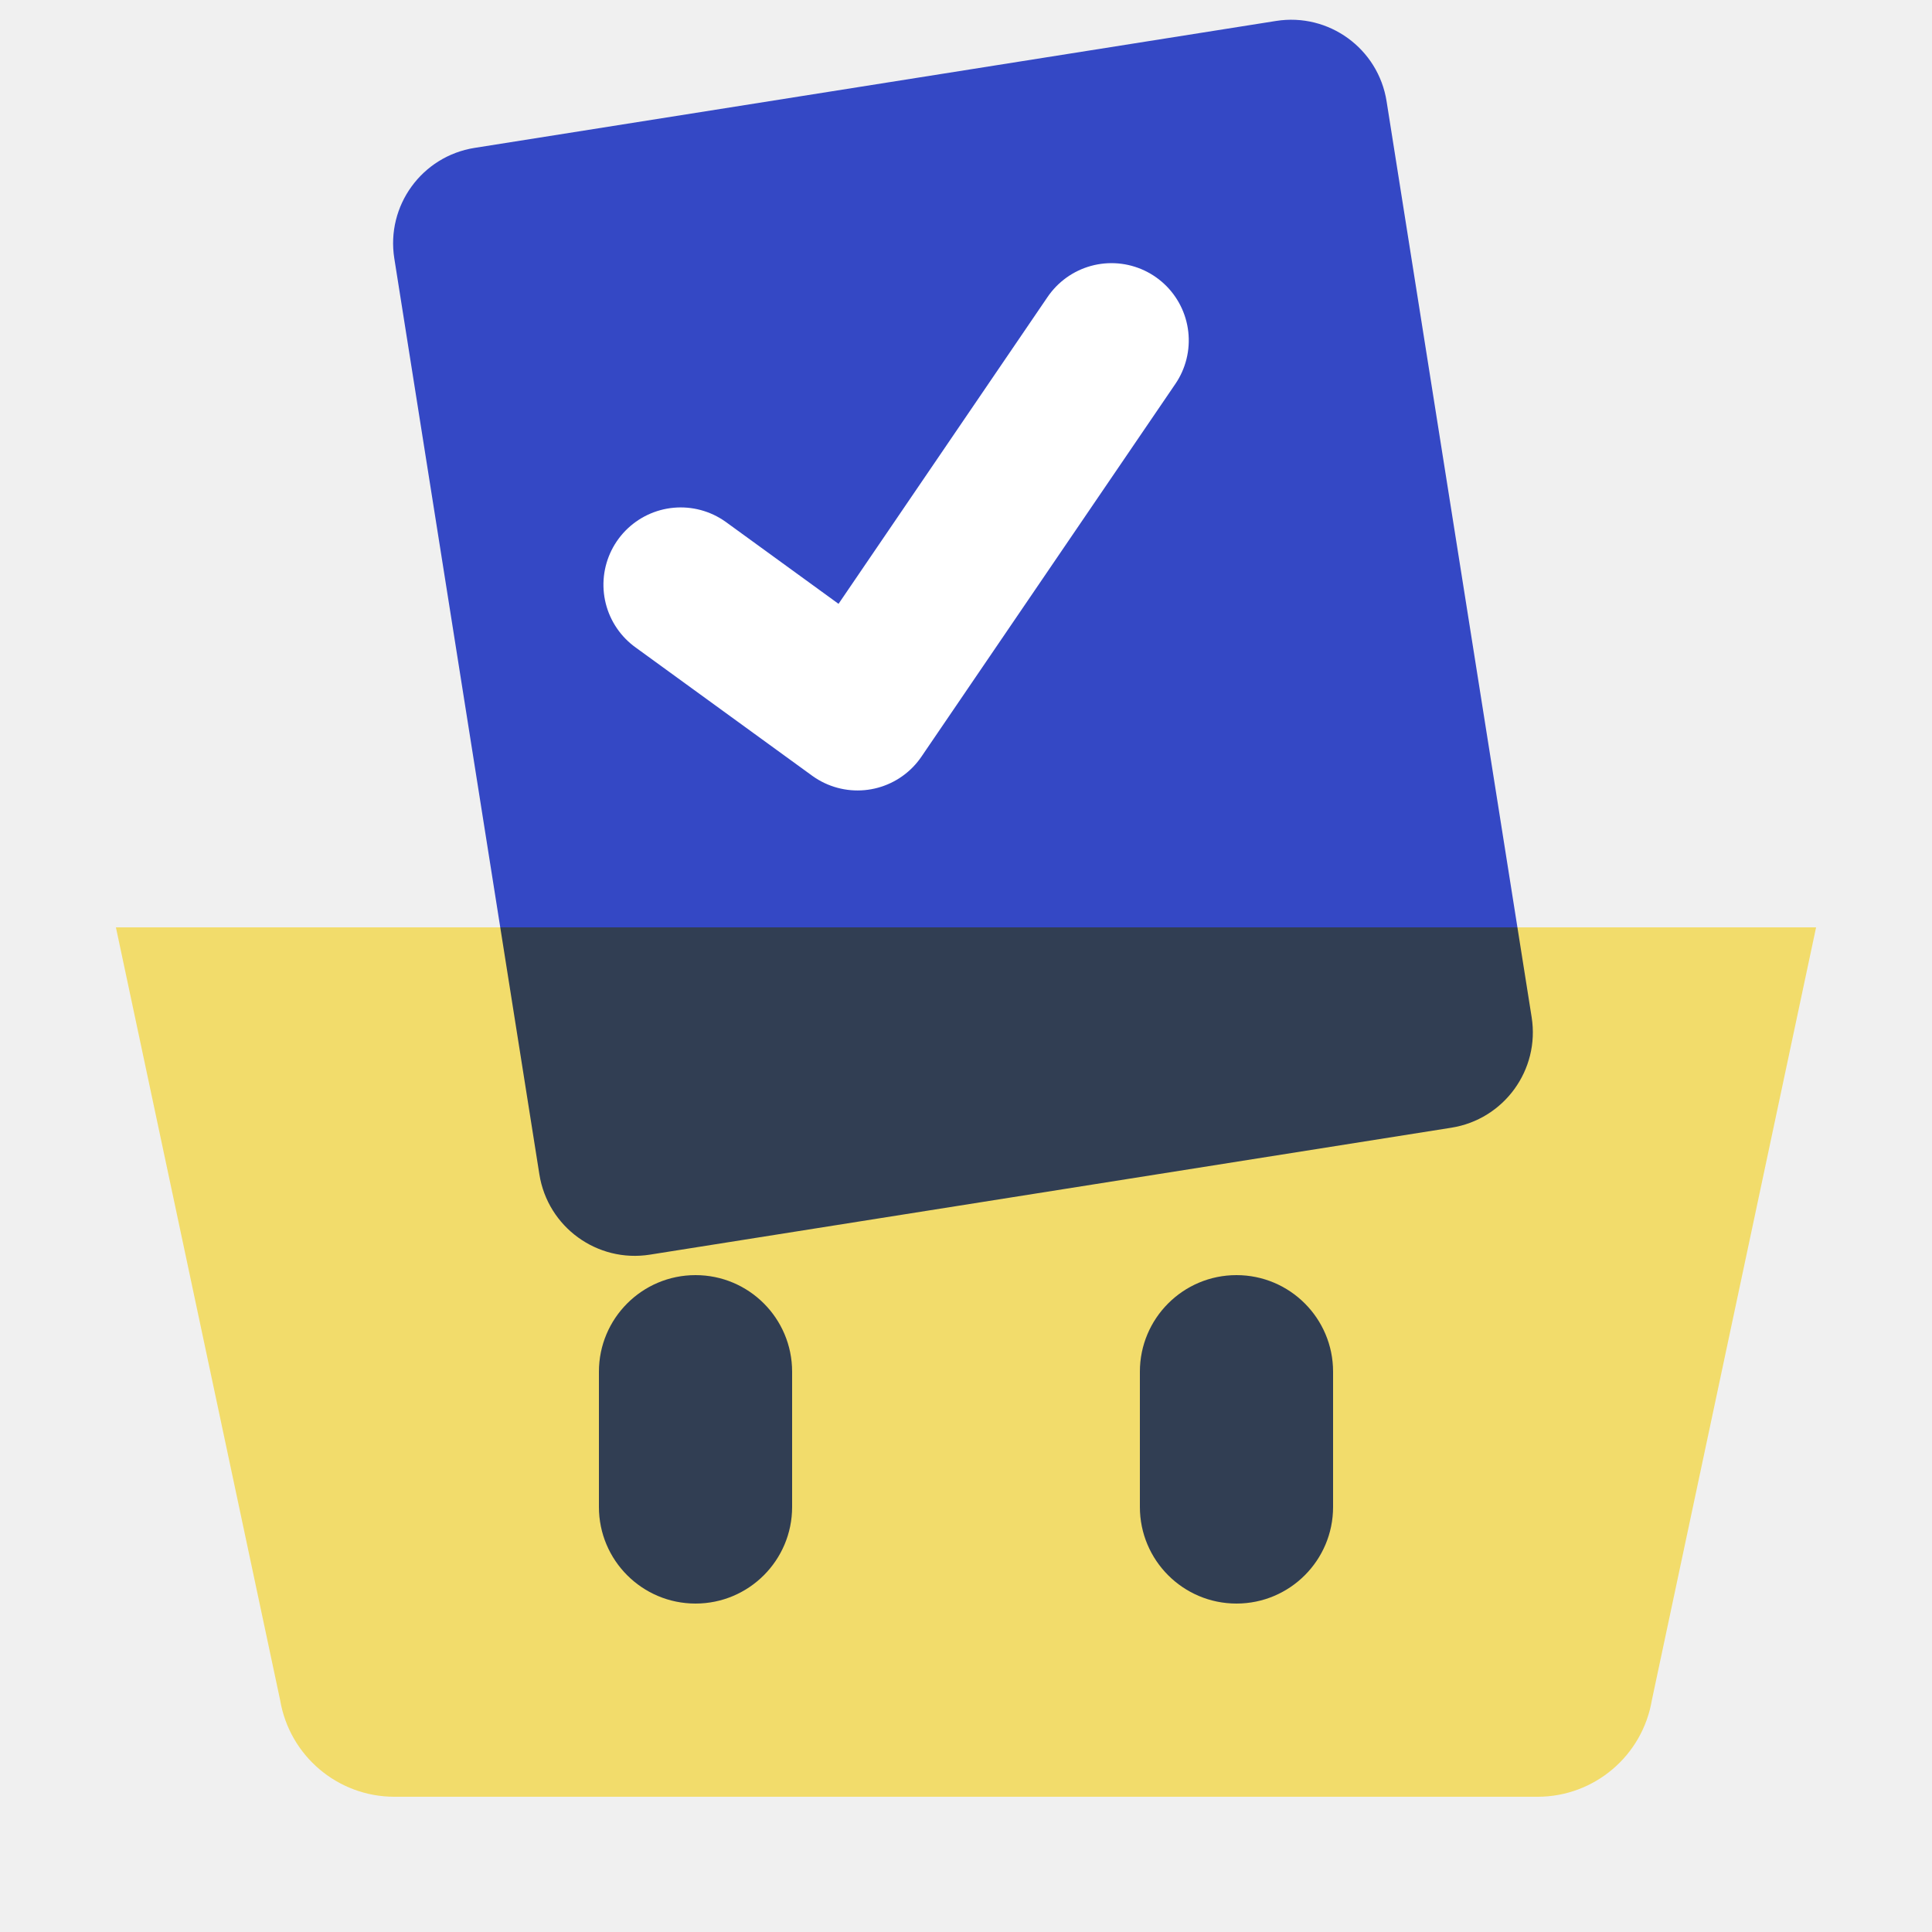
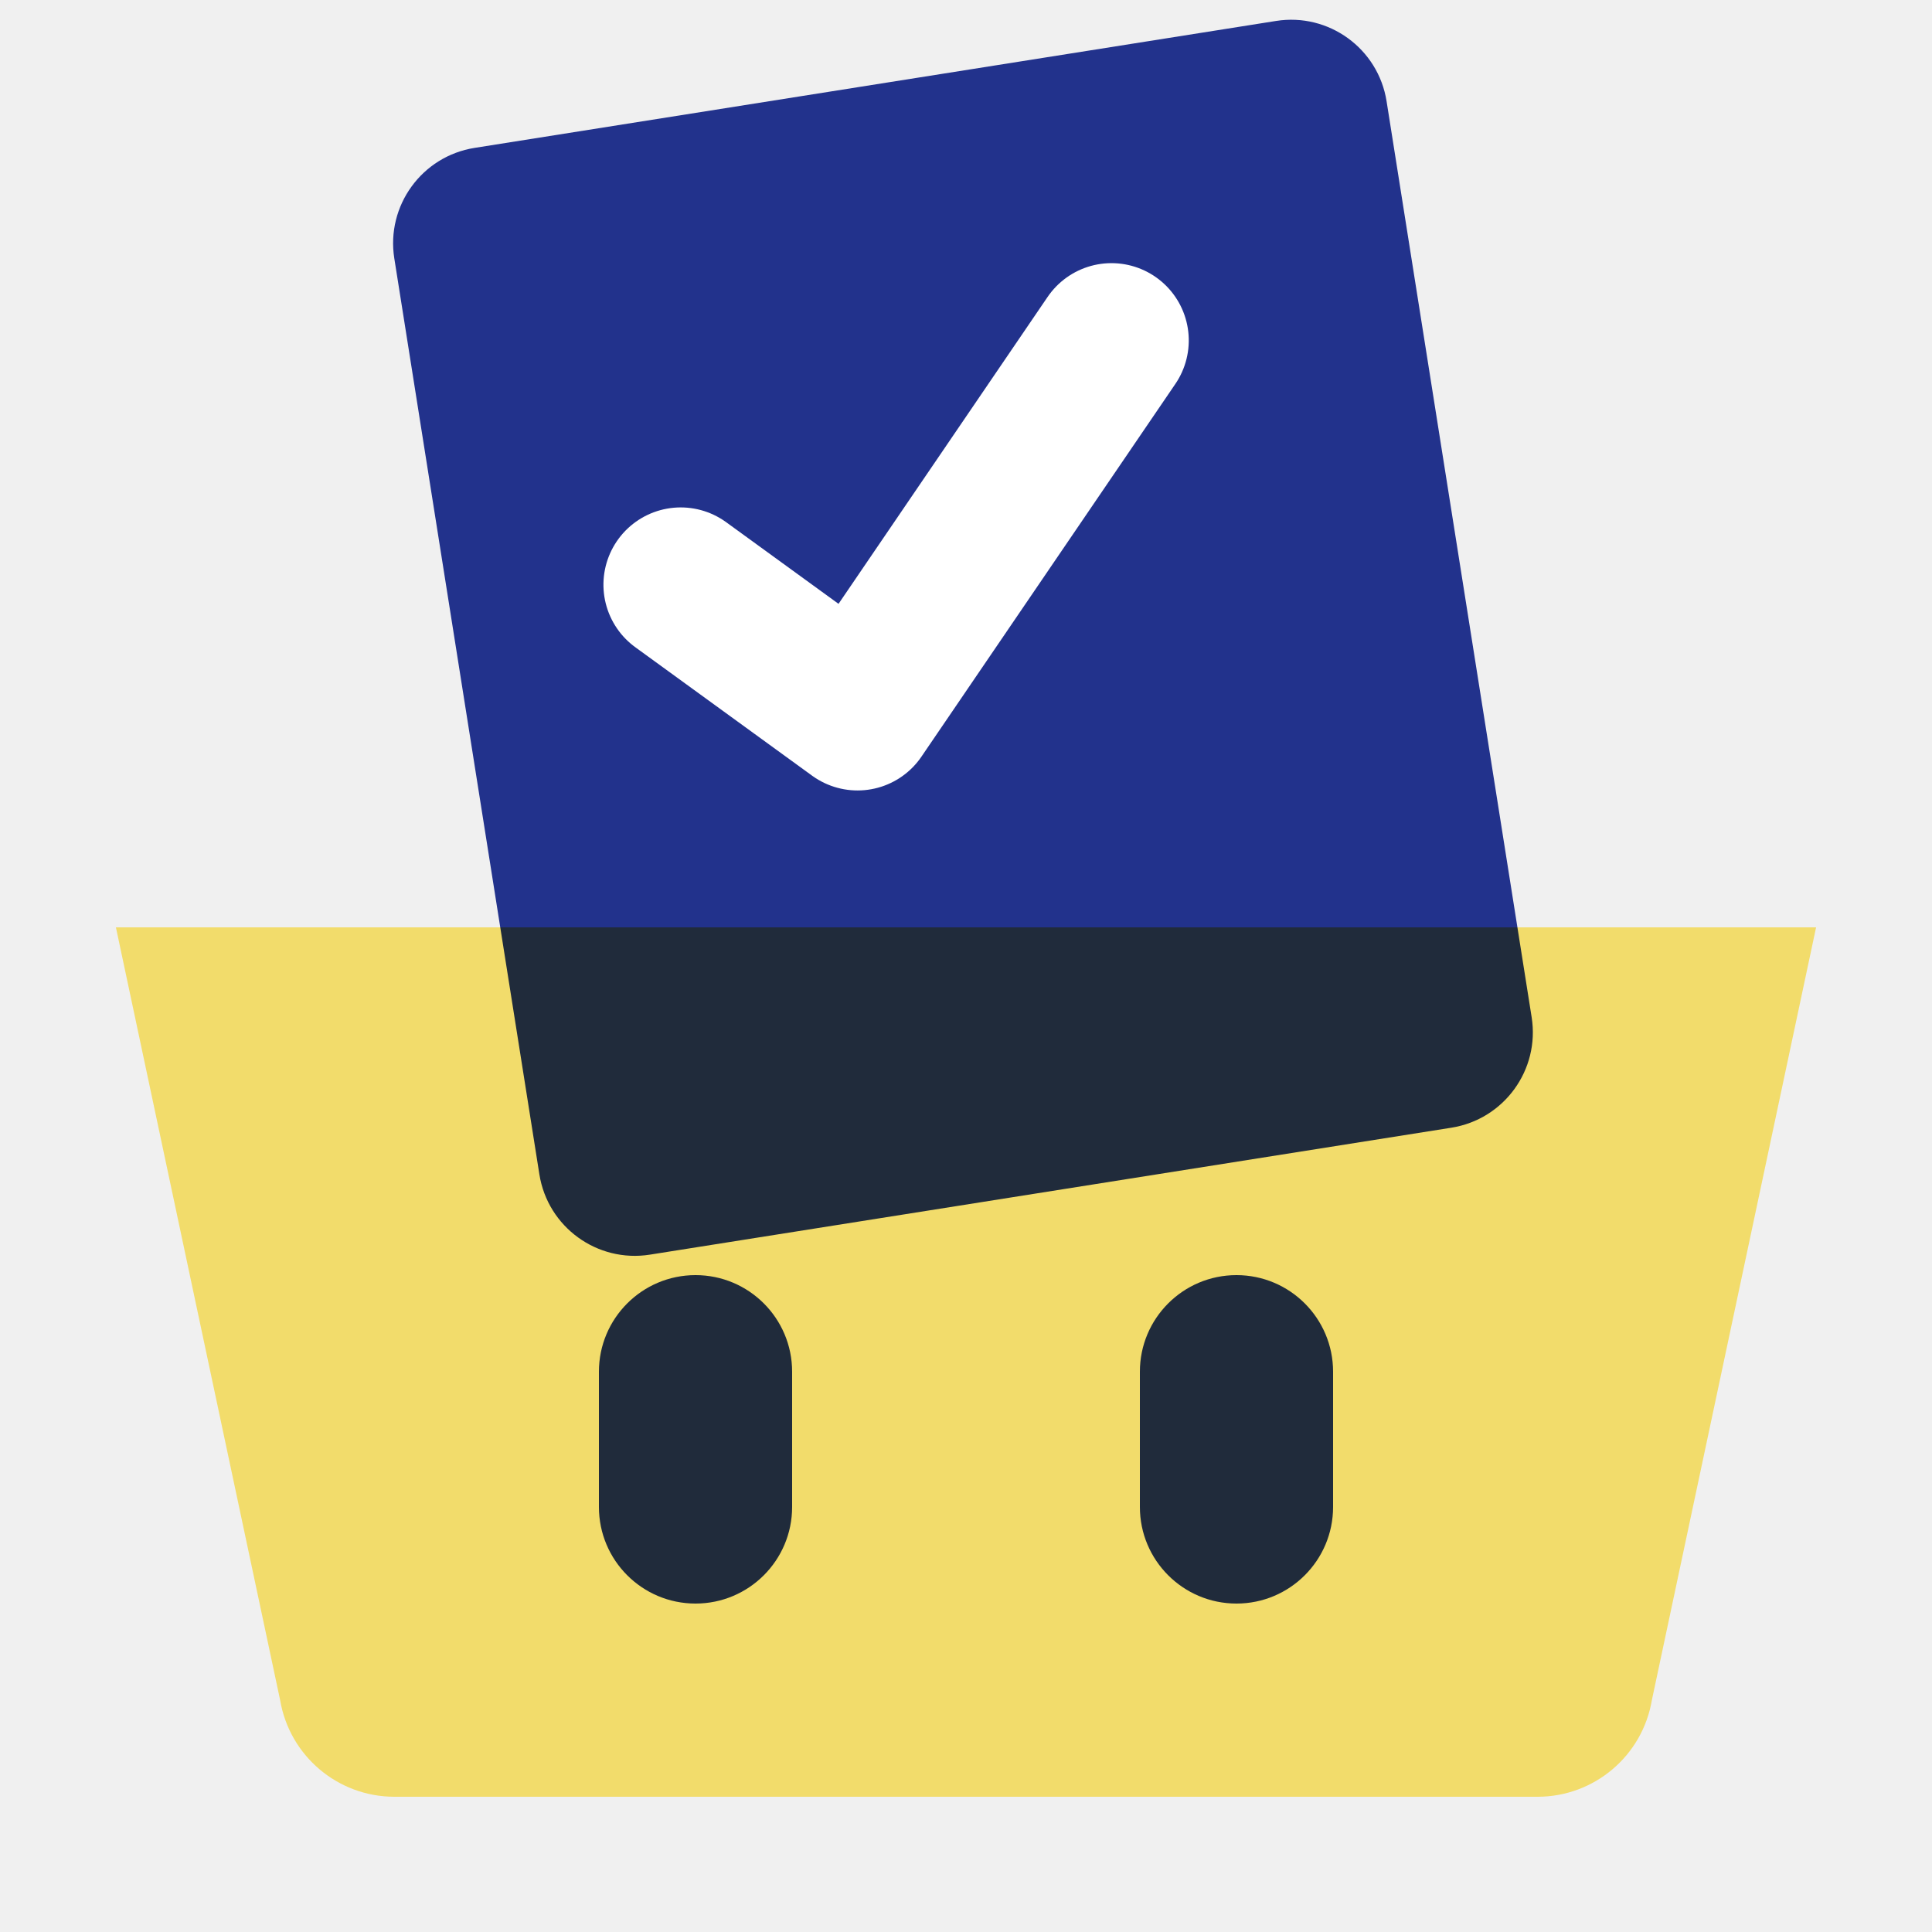
<svg xmlns="http://www.w3.org/2000/svg" viewBox="0 0 100 100">
  <g style="isolation:isolate">
    <path d="M6 48H94L85.5 88A6 6 0 0 1 79.6 93H20.4A6 6 0 0 1 14.5 88Z" fill="#F2DC6B" />
    <g style="mix-blend-mode:multiply">
      <g transform="rotate(-9 50 34)">
-         <rect x="24" y="4" width="52" height="58" rx="5" fill="#3448C5" />
+         <rect x="24" y="4" width="52" height="58" rx="5" fill="#22328C" />
        <path d="M36 28l8 8 16-17" fill="none" stroke="#FFFFFF" stroke-width="8" stroke-linecap="round" stroke-linejoin="round" />
      </g>
-       <rect x="31" y="66" width="10" height="17" rx="5" fill="#3448C5" />
-       <rect x="59" y="66" width="10" height="17" rx="5" fill="#3448C5" />
+       <rect x="31" y="66" width="10" height="17" rx="5" fill="#22328C" />
+       <rect x="59" y="66" width="10" height="17" rx="5" fill="#22328C" />
    </g>
  </g>
</svg>
